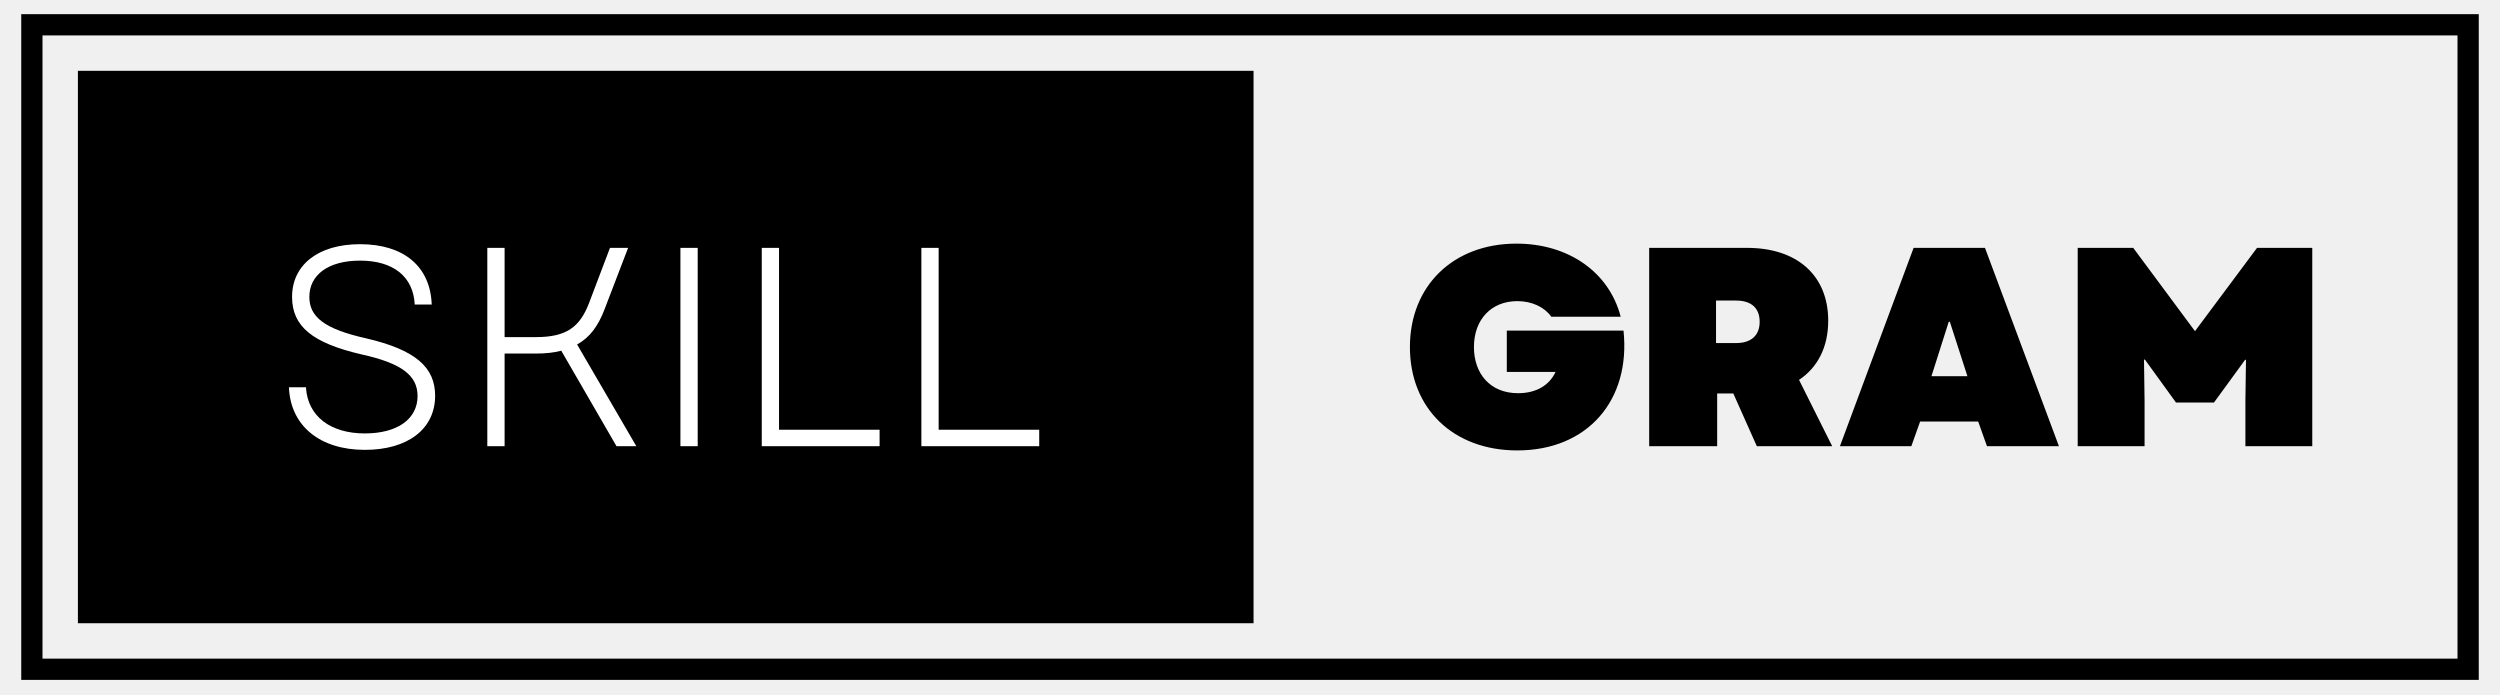
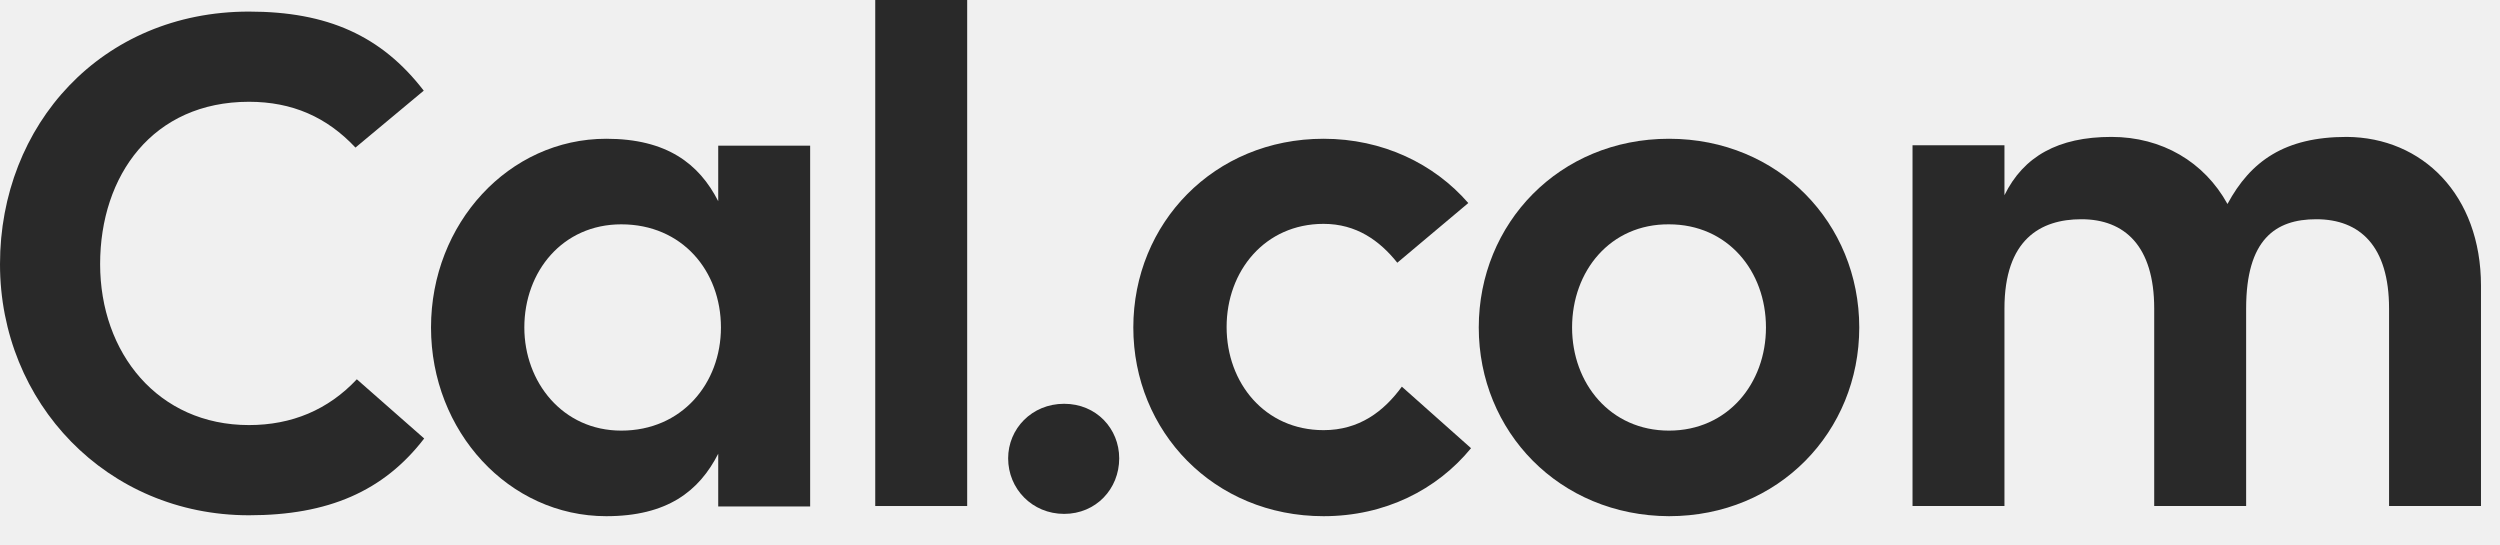
- <svg xmlns="http://www.w3.org/2000/svg" width="353" height="98" viewBox="0 0 353 98" fill="none">
-   <g clip-path="url(#clip0_12_54)">
-     <rect x="4.5" y="3.5" width="344" height="91" stroke="black" stroke-width="3" />
-     <rect x="11" y="10" width="166" height="78" fill="black" />
-     <path d="M51.52 63.52C45.12 63.52 41 60.08 40.8 54.68H43.2C43.44 58.8 46.68 61.2 51.52 61.2C56.12 61.2 58.96 59.16 58.96 55.92C58.96 53 56.68 51.28 51.04 50.04C44.16 48.44 41.24 46.12 41.24 41.92C41.24 37.44 44.88 34.48 50.84 34.48C57 34.48 60.76 37.6 60.96 43H58.56C58.36 39.04 55.52 36.8 50.84 36.8C46.32 36.8 43.68 38.84 43.68 41.92C43.68 44.72 45.76 46.44 51.64 47.76C58.72 49.4 61.44 51.88 61.44 55.88C61.44 60.56 57.6 63.52 51.52 63.52ZM68.809 63V35H71.249V47.6H75.689C80.049 47.6 81.889 46.12 83.169 42.8L86.129 35H88.689L85.329 43.76C84.449 46.04 83.289 47.64 81.489 48.64L89.849 63H87.049L79.249 49.52C78.209 49.8 77.049 49.92 75.689 49.92H71.249V63H68.809ZM96.075 63V35H98.515V63H96.075ZM107.559 63V35H109.999V60.68H124.199V63H107.559ZM130.098 63V35H132.538V60.68H146.738V63H130.098Z" fill="white" />
-     <path d="M214.24 63.6C205.2 63.6 199.08 57.68 199.08 49C199.08 40.36 205.2 34.4 214.12 34.4C221.44 34.4 227.2 38.4 228.84 44.72H219.04C218.08 43.36 216.32 42.52 214.24 42.52C210.56 42.52 208.12 45.12 208.12 49C208.12 52.76 210.4 55.52 214.36 55.52C216.96 55.52 218.8 54.36 219.64 52.52H212.76V46.68H229.24C230.28 56.52 224.16 63.6 214.24 63.6ZM232.864 63V35H246.704C253.784 35 258.144 38.92 258.144 45.28C258.144 49 256.664 51.88 254.024 53.64L258.704 63H248.064L244.744 55.56H242.464V63H232.864ZM242.304 48.44H245.144C247.264 48.44 248.464 47.36 248.464 45.44C248.464 43.48 247.264 42.44 245.144 42.44H242.304V48.44ZM259.8 63L270.2 35H280.28L290.72 63H280.56L279.32 59.52H271.12L269.88 63H259.8ZM272.72 53.12H277.8L275.32 45.44H275.16L272.72 53.12ZM293.372 63V35H301.212L309.932 46.76L318.692 35H326.492V63H317.052V56.56L317.132 50.8H317.012L312.612 56.84H307.252L302.852 50.76L302.732 50.8L302.812 56.56V63H293.372Z" fill="black" />
-   </g>
-   <defs>
-     <clipPath id="clip0_12_54">
-       <rect width="353" height="98" fill="white" />
-     </clipPath>
-   </defs>
+ <svg xmlns="http://www.w3.org/2000/svg" width="101" height="22" viewBox="0 0 101 22" fill="none">
+   <path d="M10.058 20.817C4.321 20.817 0 16.276 0 10.67C0 5.046 4.101 0.468 10.058 0.468C13.221 0.468 15.409 1.439 17.119 3.663L14.361 5.962C13.203 4.728 11.805 4.112 10.058 4.112C6.178 4.112 4.045 7.083 4.045 10.67C4.045 14.258 6.381 17.173 10.058 17.173C11.787 17.173 13.258 16.557 14.416 15.323L17.137 17.715C15.501 19.845 13.258 20.817 10.058 20.817Z" fill="#292929" />
+   <path d="M29.016 5.886H32.73V20.461H29.016V18.331C28.244 19.845 26.957 20.854 24.493 20.854C20.558 20.854 17.413 17.434 17.413 13.23C17.413 9.025 20.558 5.606 24.493 5.606C26.938 5.606 28.244 6.615 29.016 8.128V5.886ZM29.126 13.23C29.126 10.95 27.563 9.063 25.099 9.063C22.727 9.063 21.183 10.969 21.183 13.23C21.183 15.435 22.727 17.397 25.099 17.397C27.545 17.397 29.126 15.491 29.126 13.23Z" fill="#292929" />
+   <path d="M35.36 0H39.074V20.443H35.36V0Z" fill="#292929" />
+   <path d="M40.729 18.518C40.729 17.322 41.685 16.313 42.991 16.313C44.296 16.313 45.216 17.322 45.216 18.518C45.216 19.752 44.278 20.761 42.991 20.761C41.704 20.761 40.729 19.752 40.729 18.518Z" fill="#292929" />
+   <path d="M59.43 18.107C58.05 19.788 55.954 20.854 53.472 20.854C49.04 20.854 45.786 17.434 45.786 13.23C45.786 9.025 49.04 5.606 53.472 5.606C55.862 5.606 57.94 6.615 59.319 8.203L56.451 10.614C55.734 9.717 54.796 9.044 53.472 9.044C51.1 9.044 49.555 10.95 49.555 13.211C49.555 15.472 51.1 17.378 53.472 17.378C54.906 17.378 55.899 16.631 56.635 15.621L59.43 18.107Z" fill="#292929" />
+   <path d="M59.742 13.23C59.742 9.025 62.997 5.606 67.428 5.606C71.86 5.606 75.114 9.025 75.114 13.23C75.114 17.434 71.86 20.854 67.428 20.854C62.997 20.835 59.742 17.434 59.742 13.23ZM71.345 13.23C71.345 10.95 69.8 9.063 67.428 9.063C65.056 9.044 63.512 10.95 63.512 13.23C63.512 15.491 65.056 17.397 67.428 17.397C69.8 17.397 71.345 15.491 71.345 13.23Z" fill="#292929" />
+   <path d="M100.232 11.548V20.443H96.518V12.464C96.518 9.941 95.341 8.857 93.576 8.857C91.921 8.857 90.744 9.68 90.744 12.464V20.443H87.03V12.464C87.03 9.941 85.835 8.857 84.088 8.857C82.433 8.857 80.98 9.68 80.98 12.464V20.443H77.266V5.868H80.98V7.886C81.752 6.316 83.15 5.531 85.301 5.531C87.343 5.531 89.052 6.54 89.99 8.241C90.928 6.503 92.307 5.531 94.808 5.531C97.86 5.55 100.232 7.867 100.232 11.548Z" fill="#292929" />
</svg>
